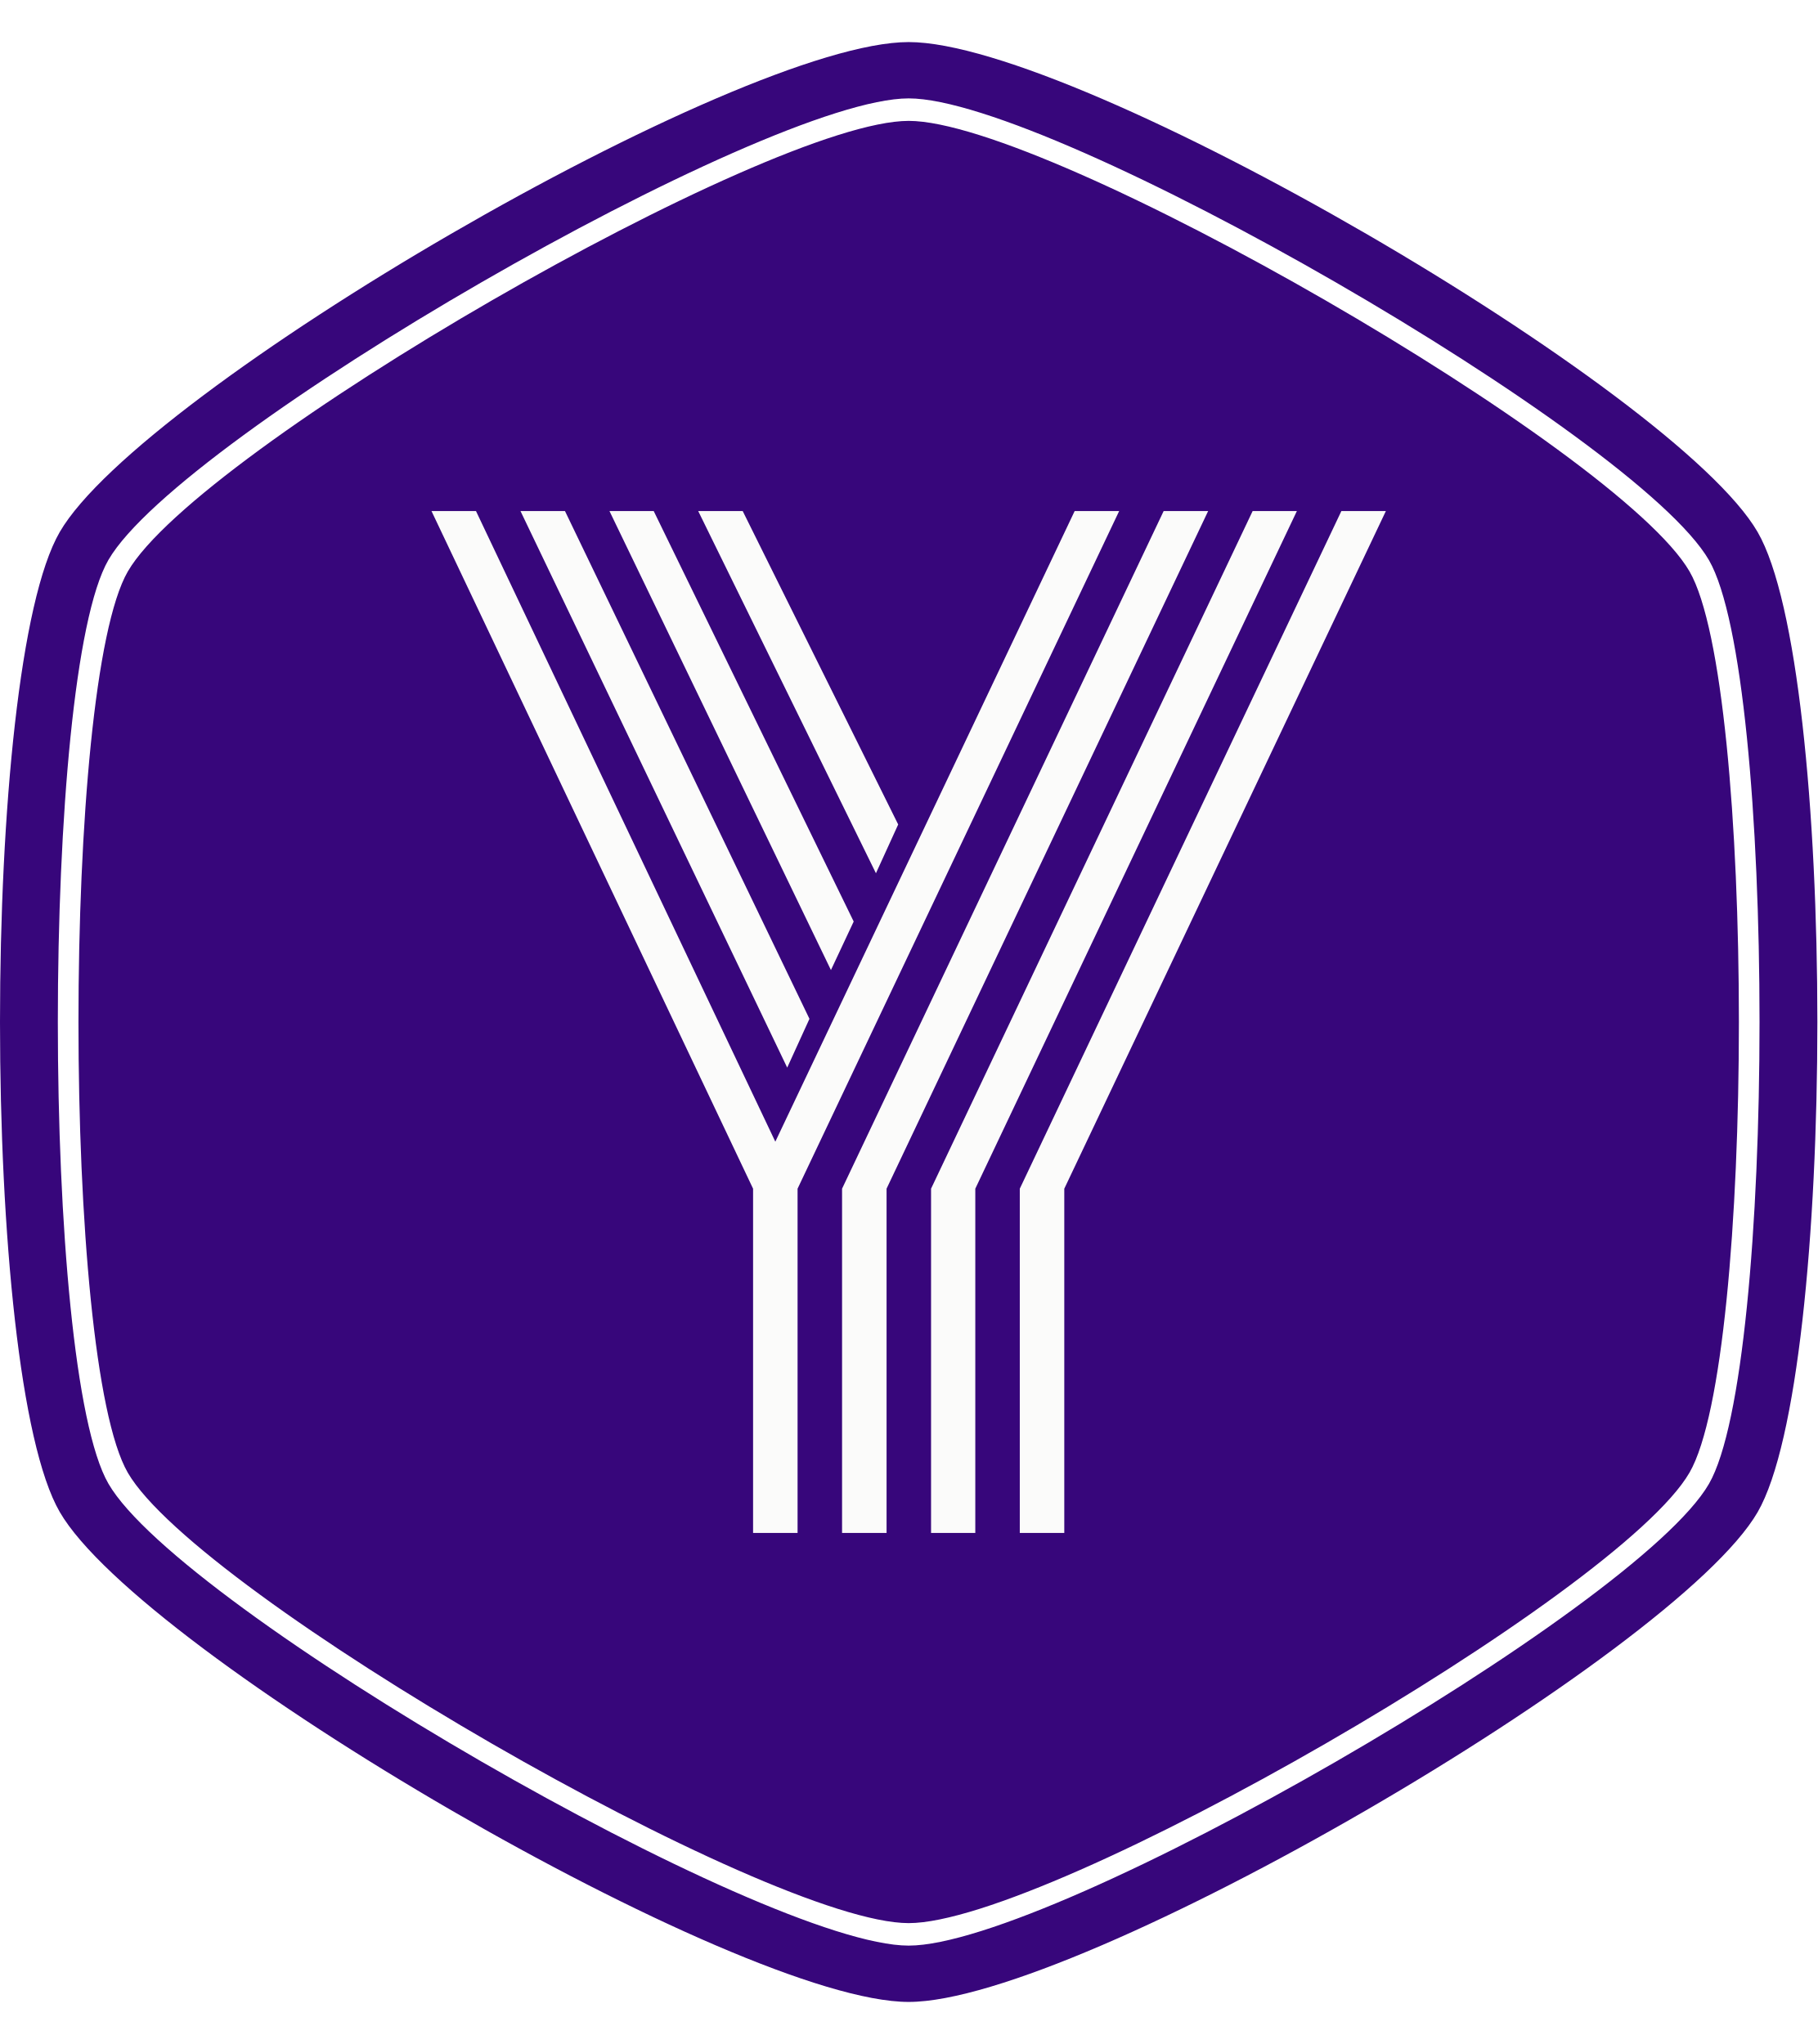
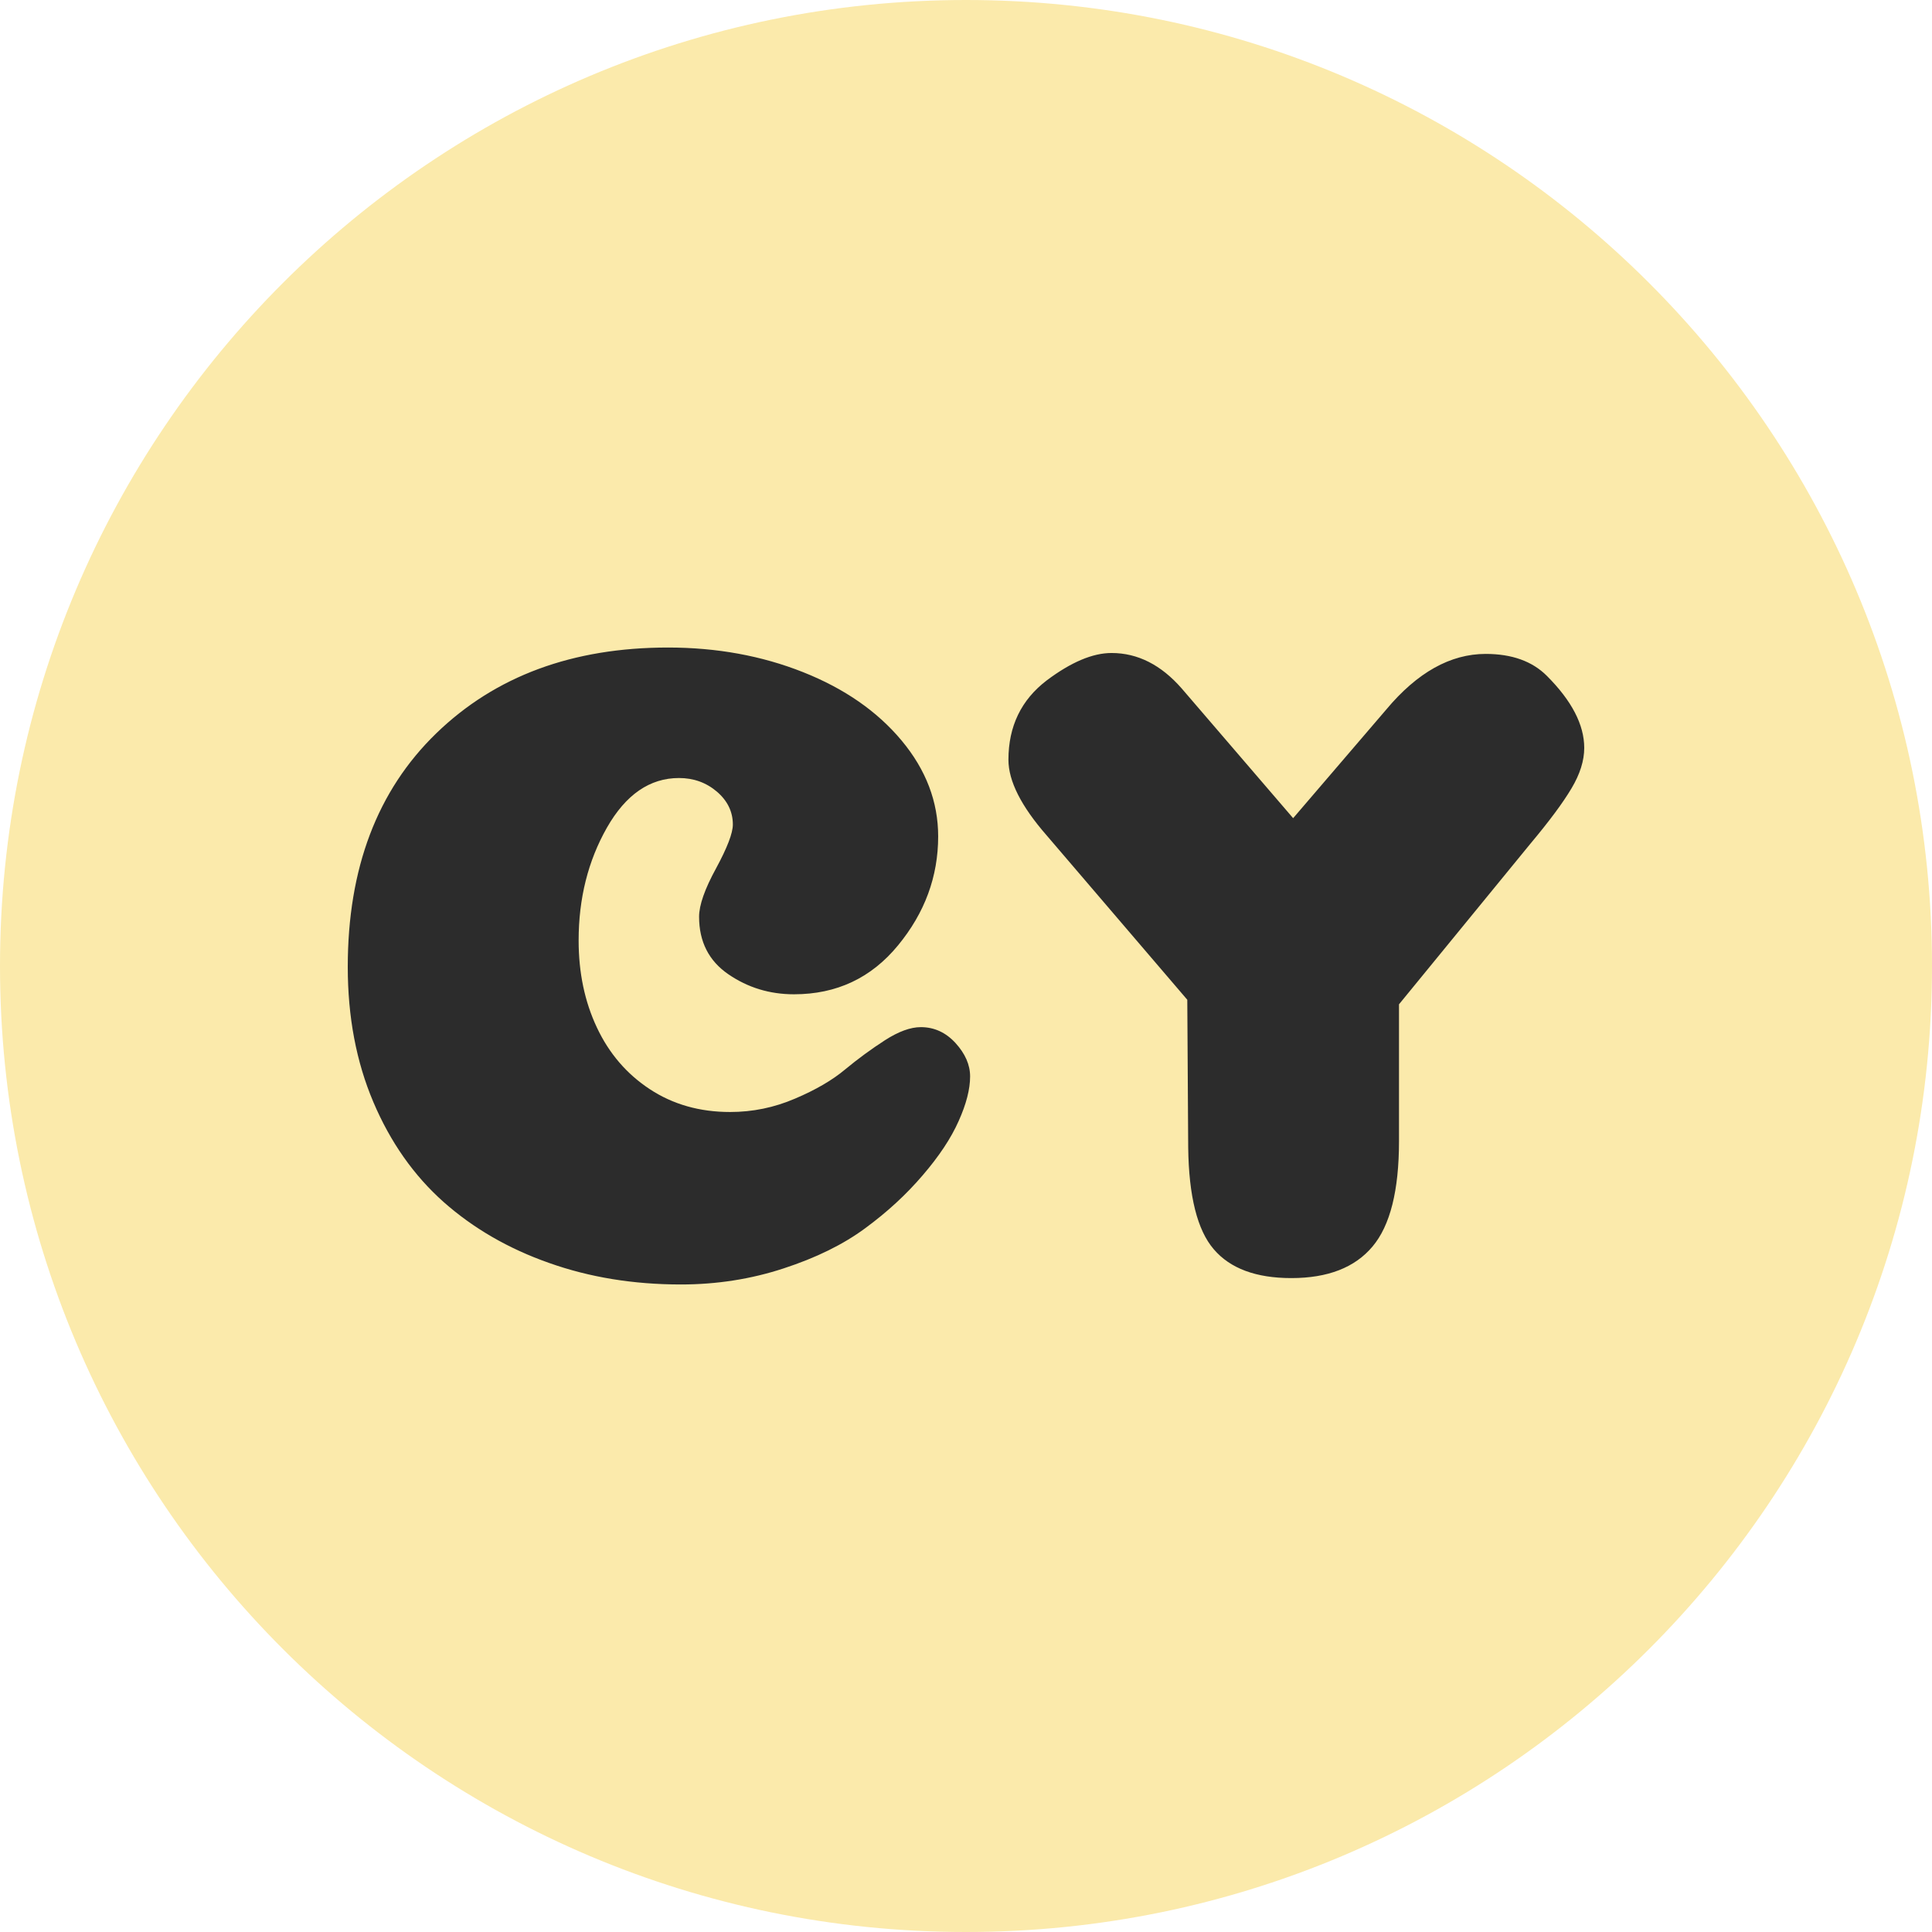
- <svg xmlns="http://www.w3.org/2000/svg" version="1.1" width="1000" height="1125" viewBox="0 0 1000 1125">
-   <g transform="matrix(1,0,0,1,0,0)">
-     <svg viewBox="0 0 320 360" data-background-color="#ffffff" preserveAspectRatio="xMidYMid meet" height="1125" width="1000">
-       <g id="tight-bounds" transform="matrix(1,0,0,1,0,0)">
-         <svg viewBox="0 0 320 360" height="360" width="320">
+ <svg xmlns="http://www.w3.org/2000/svg" viewBox="96 0 320 320" height="320" width="320">
+   <g>
+     <path d="M96 160c0-88.366 71.634-160 160-160 88.366 0 160 71.634 160 160 0 88.366-71.634 160-160 160-88.366 0-160-71.634-160-160z" fill="#fbeaab" fill-rule="nonzero" stroke="none" stroke-width="1" stroke-linecap="butt" stroke-linejoin="miter" stroke-miterlimit="10" stroke-dasharray="" stroke-dashoffset="0" font-family="none" font-weight="none" font-size="none" text-anchor="none" style="mix-blend-mode: normal" data-fill-palette-color="tertiary" />
+   </g>
+   <g transform="matrix(1,0,0,1,153.6,107.2508)">
+     <svg viewBox="0 0 204.8 105.498" height="105.498" width="204.8">
+       <g>
+         <svg viewBox="0 0 204.8 105.498" height="105.498" width="204.8">
          <g>
-             <svg />
-           </g>
-           <g>
-             <svg viewBox="0 0 320 360" height="360" width="320">
-               <g>
-                 <path d="M297.491 100.645c-12.426-21.51-112.674-79.355-137.491-79.355-24.817 0-125.028 57.845-137.491 79.355-11.591 20.02-11.591 138.726 0 158.746 12.463 21.474 112.674 79.319 137.491 79.319 24.817 0 125.064-57.845 137.491-79.355 11.591-20.02 11.591-138.69 0-158.71zM309.481 93.705c-14.461-24.998-119.469-86.295-149.481-86.295-30.012 0-135.02 61.297-149.481 86.295-14.025 24.199-14.025 148.391 0 172.59 14.461 24.998 119.469 86.295 149.481 86.295 30.012 0 135.02-61.297 149.481-86.259 14.025-24.235 14.025-148.427 0-172.626zM300.906 261.353c-12.753 22.055-115.472 81.317-140.906 81.318-25.434 0-128.153-59.298-140.906-81.354-11.881-20.529-11.881-142.178 0-162.707 12.753-22.019 115.472-81.281 140.906-81.281 25.434 0 128.153 59.298 140.906 81.318 11.881 20.529 11.881 142.178 0 162.706z" fill="#37067b" fill-rule="nonzero" stroke="none" stroke-width="1" stroke-linecap="butt" stroke-linejoin="miter" stroke-miterlimit="10" stroke-dasharray="" stroke-dashoffset="0" font-family="none" font-weight="none" font-size="none" text-anchor="none" style="mix-blend-mode: normal" data-fill-palette-color="tertiary" />
-               </g>
-               <g transform="matrix(1,0,0,1,75.97826,90)">
-                 <svg viewBox="0 0 168.043 180" height="180" width="168.043">
+             <svg viewBox="0 0 204.8 105.498" height="105.498" width="204.8">
+               <g id="textblocktransform">
+                 <svg viewBox="0 0 204.8 105.498" height="105.498" width="204.8" id="textblock">
                  <g>
-                     <svg viewBox="0 0 168.043 180" height="180" width="168.043">
-                       <g>
-                         <svg viewBox="0 0 168.043 180" height="180" width="168.043">
-                           <g>
-                             <svg viewBox="0 0 168.043 180" height="180" width="168.043">
-                               <g id="textblocktransform">
-                                 <svg viewBox="0 0 168.043 180" height="180" width="168.043" id="textblock">
-                                   <g>
-                                     <svg viewBox="0 0 168.043 180" height="180" width="168.043">
-                                       <g transform="matrix(1,0,0,1,0,0)">
-                                         <svg width="168.043" viewBox="0.85 -40.43 37.75 40.43" height="180" data-palette-color="#fbfbfa">
-                                           <path d="M6.13-40.43L15.8-20.34 14.92-18.41 4.37-40.43 6.13-40.43ZM9.64-40.43L17.55-24.19 16.65-22.27 7.89-40.43 9.64-40.43ZM13.16-40.43L19.31-28.03 18.43-26.1 11.4-40.43 13.16-40.43ZM17.09 0L17.09-13.62 29.81-40.43 31.57-40.43 18.85-13.62 18.85 0 17.09 0ZM20.61 0L20.61-13.62 33.33-40.43 35.08-40.43 22.36-13.62 22.36 0 20.61 0ZM24.12 0L24.12-13.62 36.84-40.43 38.6-40.43 25.88-13.62 25.88 0 24.12 0ZM2.61-40.43L14.45-15.48 26.29-40.43 28.05-40.43 15.33-13.62 15.33 0 13.57 0 13.57-13.62 0.85-40.43 2.61-40.43Z" opacity="1" transform="matrix(1,0,0,1,0,0)" fill="#fbfbfa" class="undefined-text-0" data-fill-palette-color="quaternary" id="text-0" />
-                                         </svg>
-                                       </g>
-                                     </svg>
-                                   </g>
-                                 </svg>
-                               </g>
-                             </svg>
-                           </g>
-                           <g />
+                     <svg viewBox="0 0 204.8 105.498" height="105.498" width="204.8">
+                       <g transform="matrix(1,0,0,1,0,0)">
+                         <svg width="204.8" viewBox="2.55 -34.55 67.75 34.9" height="105.498" data-palette-color="#2c2c2c">
+                           <path d="M23.65-24.85L23.65-24.85Q23.65-25.9 22.78-26.65 21.9-27.4 20.7-27.4L20.7-27.4Q18.3-27.4 16.75-24.68 15.2-21.95 15.2-18.5L15.2-18.5Q15.2-15.85 16.2-13.73 17.2-11.6 19.1-10.35 21-9.1 23.5-9.1L23.5-9.1Q25.35-9.1 27.05-9.83 28.75-10.55 29.8-11.43 30.85-12.3 31.98-13.03 33.1-13.75 33.95-13.75L33.95-13.75Q35.05-13.75 35.85-12.88 36.65-12 36.65-11.05L36.65-11.05Q36.65-10 36.02-8.6 35.4-7.2 34.05-5.63 32.7-4.05 30.9-2.73 29.1-1.4 26.43-0.53 23.75 0.35 20.8 0.35L20.8 0.35Q16.9 0.35 13.58-0.83 10.25-2 7.8-4.17 5.35-6.35 3.95-9.65 2.55-12.95 2.55-17.05L2.55-17.05Q2.55-25.15 7.4-29.85 12.25-34.55 20.1-34.55L20.1-34.55Q24.1-34.55 27.5-33.2 30.9-31.85 32.9-29.45 34.9-27.05 34.9-24.2L34.9-24.2Q34.9-20.9 32.7-18.23 30.5-15.55 27-15.55L27-15.55Q25-15.55 23.4-16.65 21.8-17.75 21.8-19.8L21.8-19.8Q21.8-20.75 22.73-22.45 23.65-24.15 23.65-24.85ZM60.15-15L60.15-7.5Q60.15-3.45 58.7-1.73 57.25 0 54.25 0L54.25 0Q51.35 0 50-1.58 48.65-3.15 48.6-7.15L48.6-7.15 48.55-15.25 40.85-24.25Q38.75-26.65 38.75-28.4L38.75-28.4Q38.75-31.15 40.85-32.75L40.85-32.75Q42.85-34.25 44.4-34.25L44.4-34.25Q46.55-34.25 48.25-32.3L48.25-32.3 54.35-25.2 59.45-31.15Q62-34.2 64.9-34.2L64.9-34.2Q67.05-34.2 68.25-33L68.25-33Q70.3-30.95 70.3-29.05L70.3-29.05Q70.3-28 69.6-26.83 68.9-25.65 67.35-23.8L67.35-23.8 60.15-15Z" opacity="1" transform="matrix(1,0,0,1,0,0)" fill="#2c2c2c" class="undefined-text-0" data-fill-palette-color="quaternary" id="text-0" />
                        </svg>
                      </g>
                    </svg>
                  </g>
                </svg>
              </g>
            </svg>
          </g>
-           <defs />
        </svg>
-         <rect width="320" height="360" fill="none" stroke="none" visibility="hidden" />
      </g>
    </svg>
  </g>
</svg>
